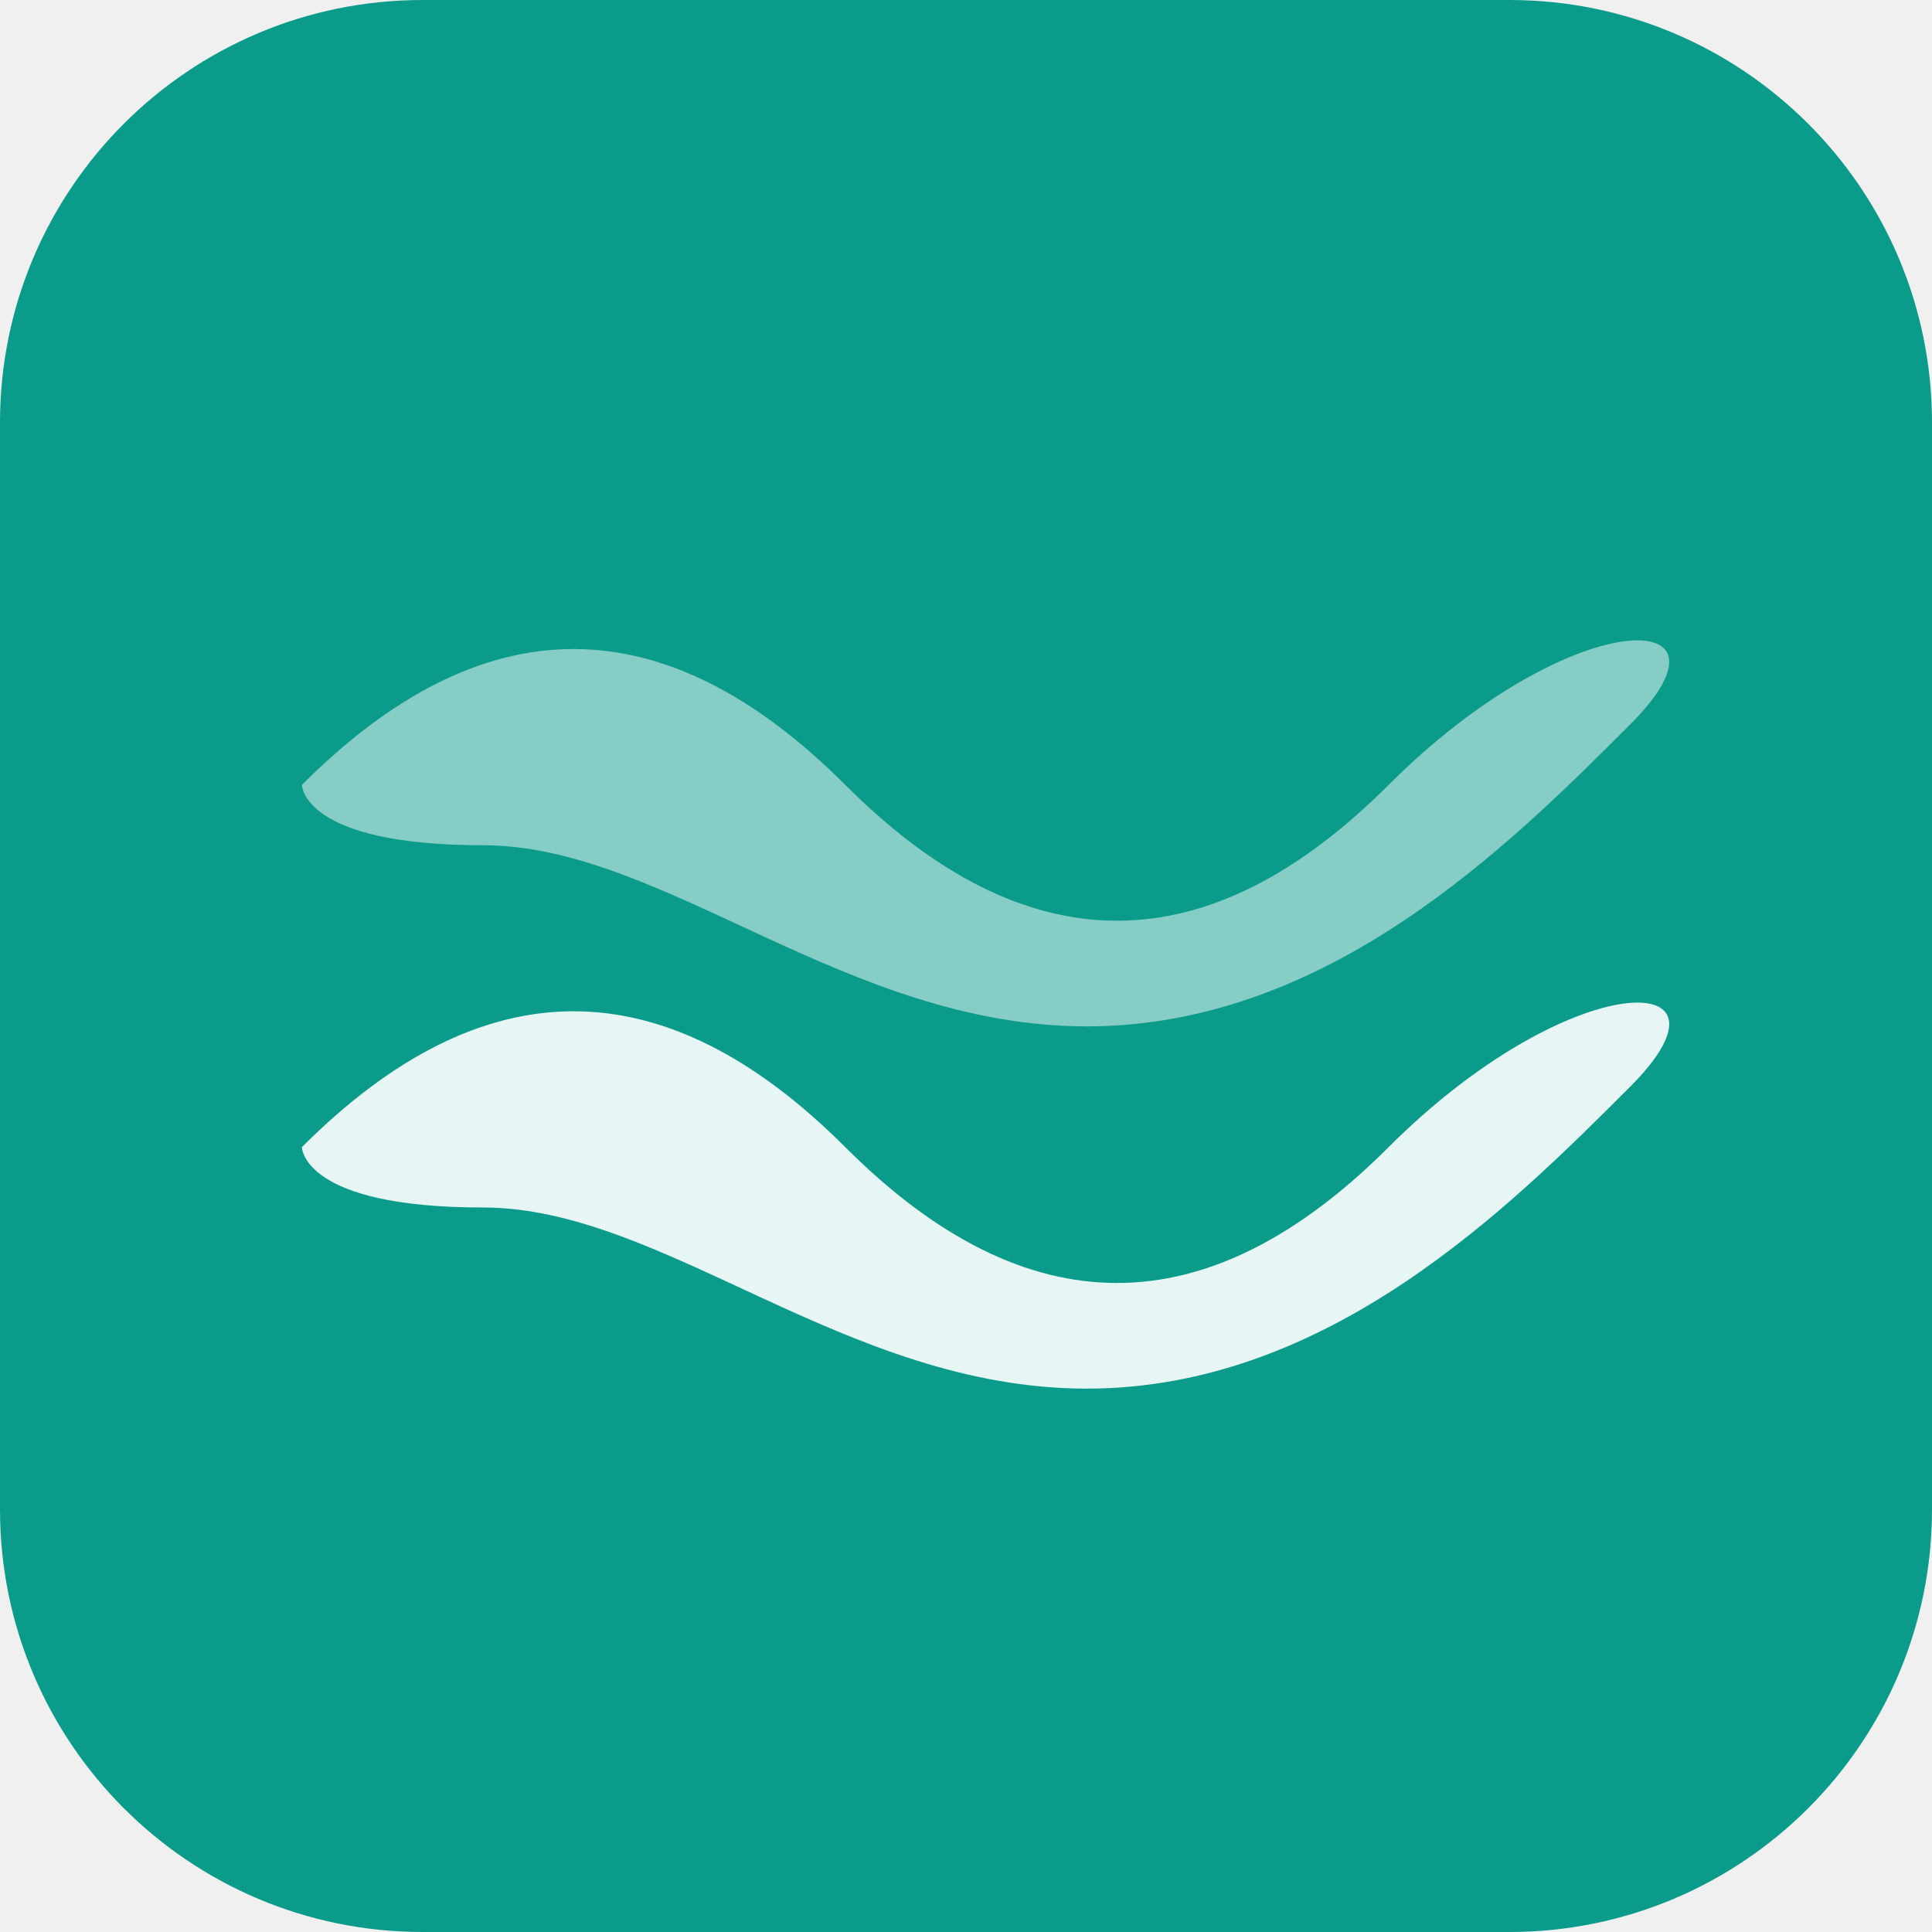
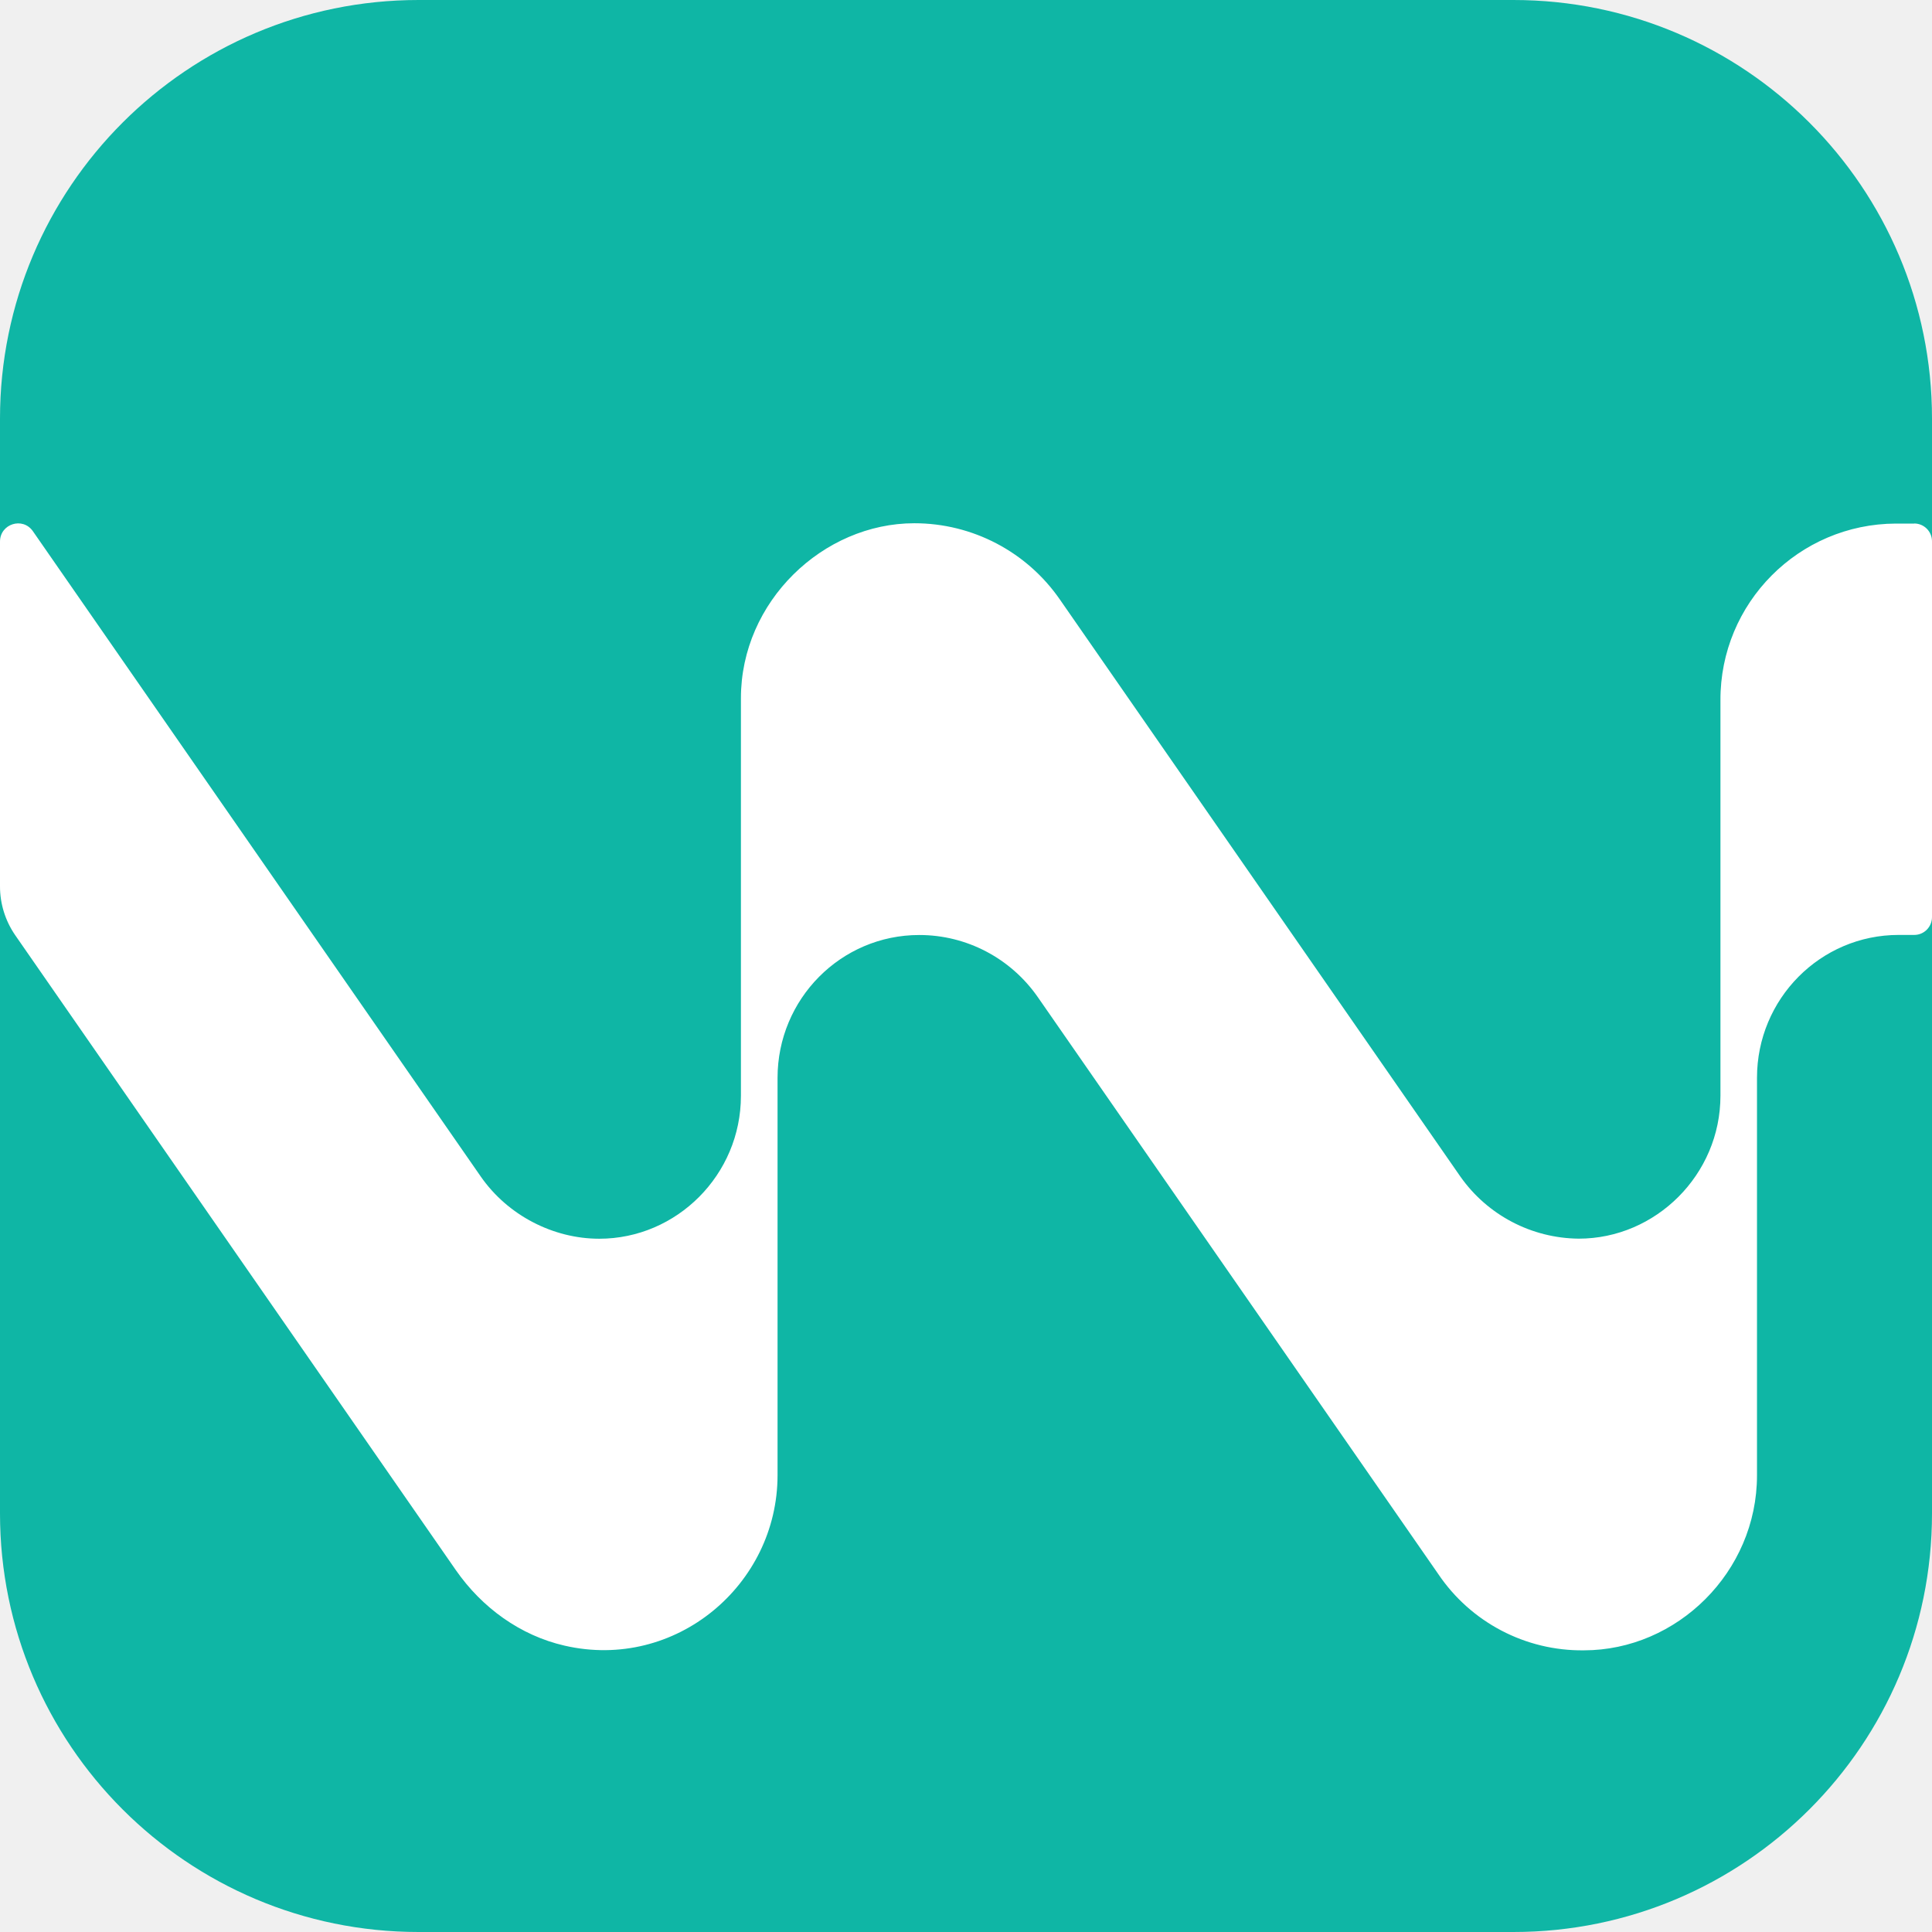
- <svg xmlns="http://www.w3.org/2000/svg" viewBox="0 0 64 64" fill="none" aria-hidden="true">
-   <rect width="64" height="64" rx="14" fill="#0a9b8a" />
-   <path d="M10 38c6-6 12-6 18 0s12 6 18 0 12-6 8-2-10 10-18 10-14-6-20-6-6-2-6-2z" fill="#ffffff" fill-opacity="0.9" />
-   <path d="M10 26c6-6 12-6 18 0s12 6 18 0 12-6 8-2-10 10-18 10-14-6-20-6-6-2-6-2z" fill="#ffffff" fill-opacity="0.5" />
+ <svg xmlns="http://www.w3.org/2000/svg" viewBox="0 0 24 24" aria-hidden="true">
+   <rect width="24" height="24" rx="5.2" fill="#0fb6a5" />
+   <g transform="translate(0 1.5) scale(1)">
+     <path fill="#ffffff" fill-rule="evenodd" clip-rule="evenodd" d="M23.78 5.004h-.228a2.187 2.187 0 00-2.18 2.196v4.912c0 .98-.804 1.775-1.76 1.775a1.818 1.818 0 01-1.472-.773L13.168 5.95a2.197 2.197 0 00-1.81-.95c-1.134 0-2.154.972-2.154 2.173v4.94c0 .98-.797 1.775-1.76 1.775-.57 0-1.136-.289-1.472-.773L.408 5.098C.282 4.918 0 5.007 0 5.228v4.284c0 .216.066.426.188.604l5.475 7.889c.324.466.8.812 1.351.938 1.377.316 2.645-.754 2.645-2.117V11.89c0-.98.787-1.775 1.76-1.775h.002c.586 0 1.135.288 1.472.773l4.972 7.163a2.15 2.15 0 001.81.95c1.158 0 2.151-.973 2.151-2.173v-4.939c0-.98.787-1.775 1.76-1.775h.194c.122 0 .22-.1.22-.222V5.225a.221.221 0 00-.22-.222z" />
+   </g>
</svg>
